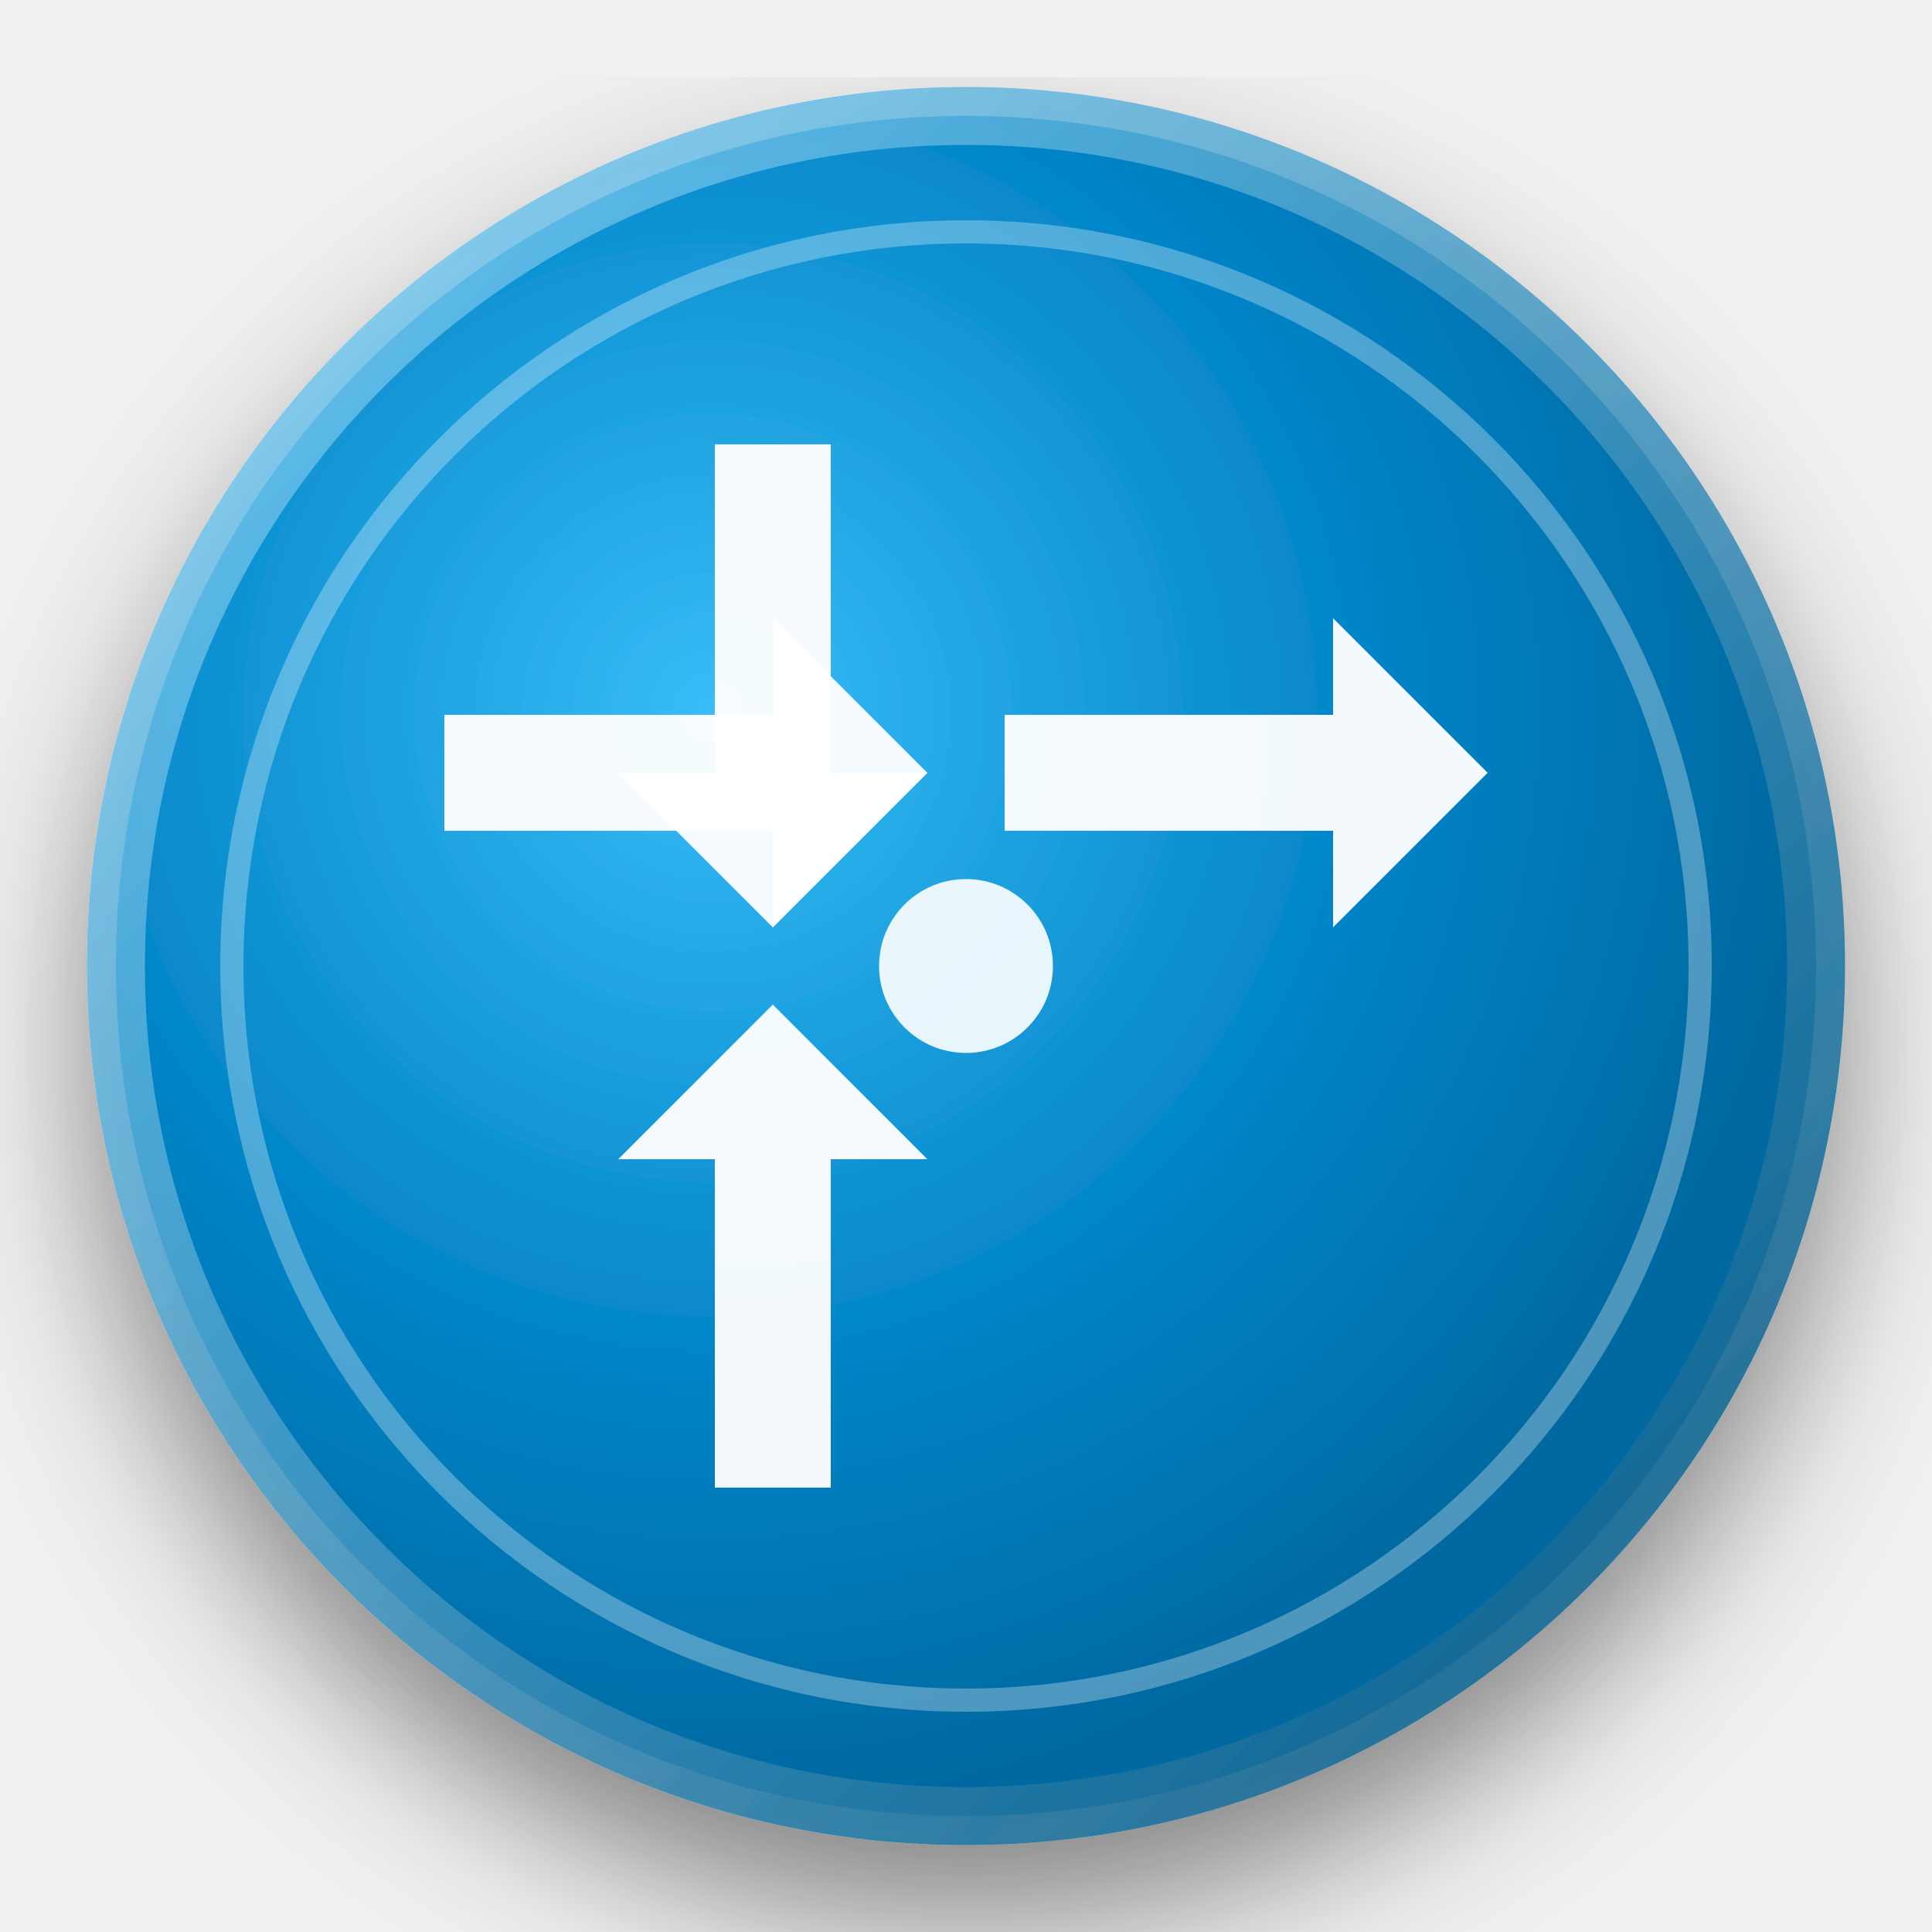
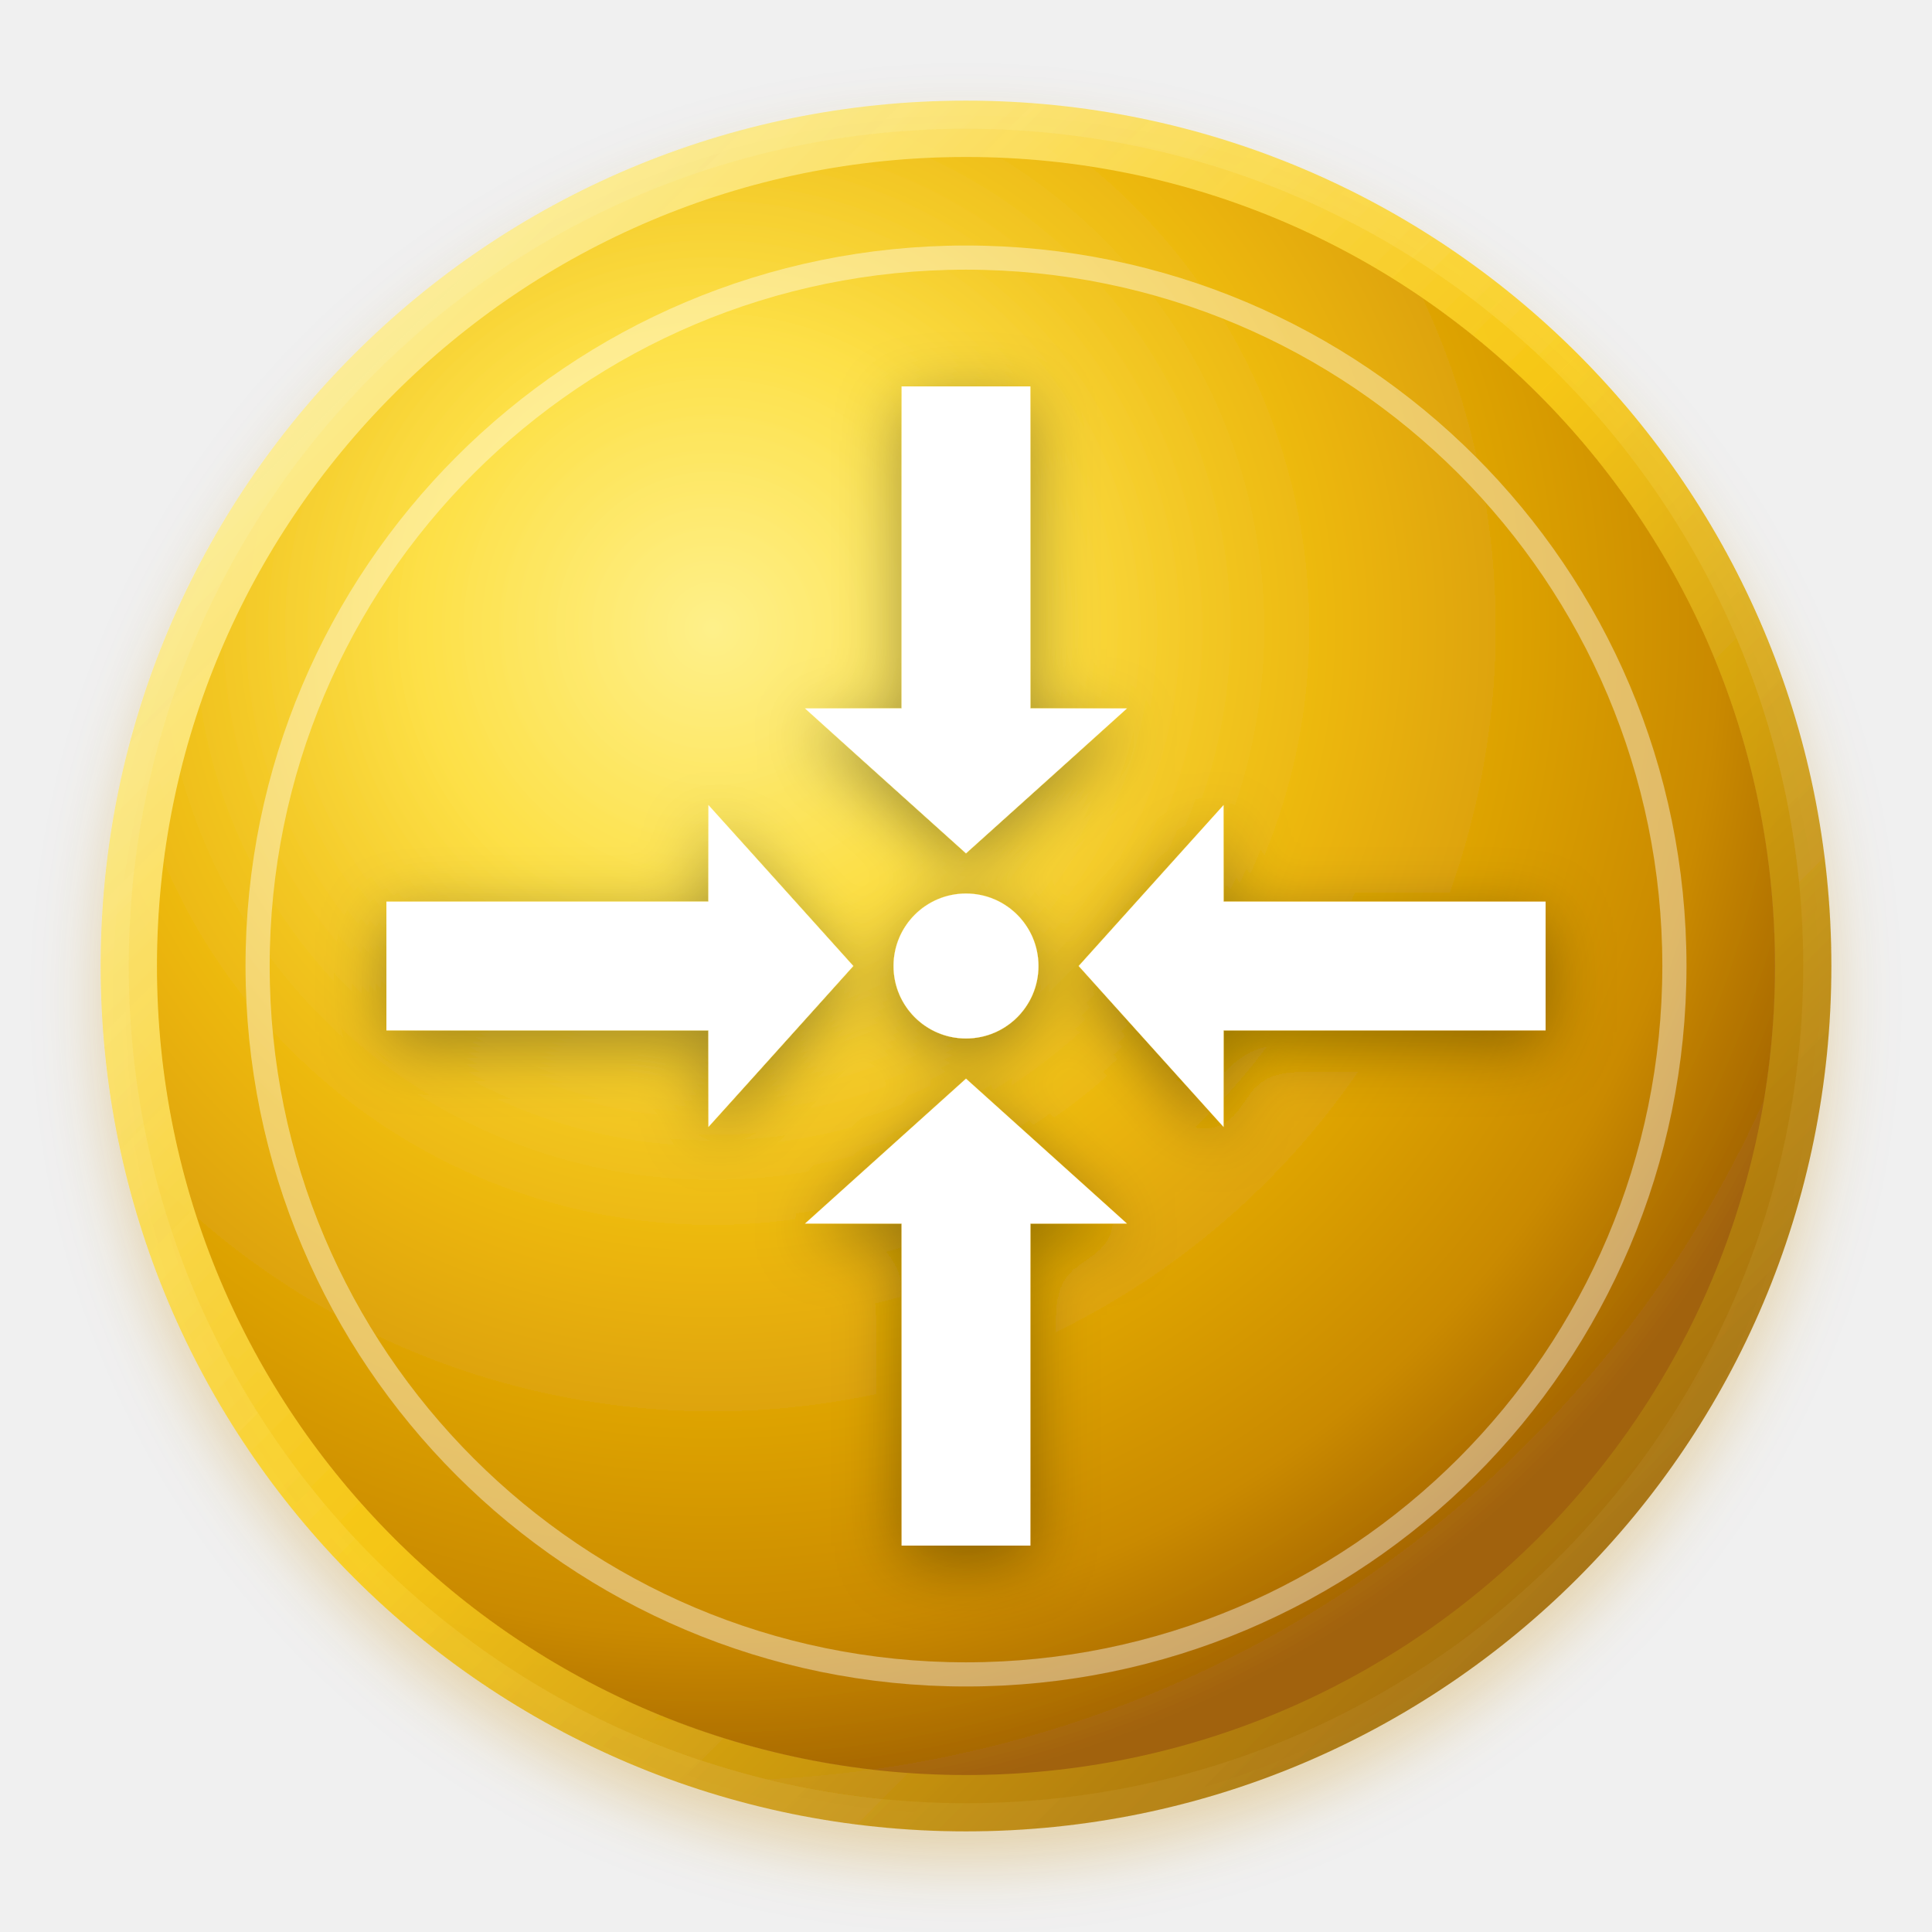
- <svg xmlns="http://www.w3.org/2000/svg" viewBox="0 0 100 100" width="100" height="100">
+ <svg xmlns="http://www.w3.org/2000/svg" viewBox="0 0 120 120" width="120" height="120">
  <defs>
-     <radialGradient id="routerGrad" cx="35%" cy="35%" r="65%">
-       <stop offset="0%" stop-color="#38bdf8" />
-       <stop offset="60%" stop-color="#0284c7" />
-       <stop offset="100%" stop-color="#0369a1" />
+     <radialGradient id="ciscoYellowGrad" cx="35%" cy="30%" r="70%">
+       <stop offset="0%" stop-color="#fef08a" />
+       <stop offset="25%" stop-color="#fde047" />
+       <stop offset="55%" stop-color="#eab308" />
+       <stop offset="85%" stop-color="#ca8a04" />
+       <stop offset="100%" stop-color="#a16207" />
    </radialGradient>
-     <filter id="routerGlow" x="-20%" y="-20%" width="140%" height="140%">
-       <feDropShadow dx="0" dy="4" stdDeviation="4" flood-color="#000000" flood-opacity="0.45" />
+     <linearGradient id="goldRimGrad" x1="0%" y1="0%" x2="100%" y2="100%">
+       <stop offset="0%" stop-color="#fef9c3" stop-opacity="0.95" />
+       <stop offset="50%" stop-color="#facc15" stop-opacity="0.9" />
+       <stop offset="100%" stop-color="#854d0e" stop-opacity="0.95" />
+     </linearGradient>
+     <filter id="yellowRouterShadow" x="-30%" y="-30%" width="160%" height="160%">
+       <feDropShadow dx="0" dy="6" stdDeviation="5" flood-color="#000000" flood-opacity="0.4" />
+       <feDropShadow dx="0" dy="2" stdDeviation="2" flood-color="#ca8a04" flood-opacity="0.3" />
    </filter>
-     <linearGradient id="rimGrad" x1="0%" y1="0%" x2="100%" y2="100%">
-       <stop offset="0%" stop-color="#7dd3fc" stop-opacity="0.8" />
-       <stop offset="100%" stop-color="#075985" stop-opacity="0.9" />
-     </linearGradient>
  </defs>
-   <g filter="url(#routerGlow)">
-     <circle cx="50" cy="50" r="44" fill="url(#routerGrad)" stroke="url(#rimGrad)" stroke-width="3" />
-     <circle cx="50" cy="50" r="38" fill="none" stroke="#ffffff" stroke-width="1.2" stroke-opacity="0.3" />
-     <g fill="#ffffff">
-       <path d="M 23 37 L 40 37 L 40 32 L 48 40 L 40 48 L 40 43 L 23 43 Z" opacity="0.95" />
-       <path d="M 77 37 L 60 37 L 60 32 L 52 40 L 60 48 L 60 43 L 77 43 Z" transform="rotate(180 64.5 40)" opacity="0.95" />
-       <path d="M 43 23 L 43 40 L 48 40 L 40 48 L 32 40 L 37 40 L 37 23 Z" opacity="0.95" />
-       <path d="M 43 77 L 43 60 L 48 60 L 40 52 L 32 60 L 37 60 L 37 77 Z" opacity="0.95" />
+   <g filter="url(#yellowRouterShadow)">
+     <circle cx="60" cy="60" r="52" fill="url(#ciscoYellowGrad)" stroke="url(#goldRimGrad)" stroke-width="3.5" />
+     <circle cx="60" cy="60" r="44" fill="none" stroke="#ffffff" stroke-width="1.5" stroke-opacity="0.4" />
+     <g fill="#ffffff" filter="drop-shadow(0px 1px 2px rgba(0,0,0,0.35))">
+       <path d="M 24 56 L 44 56 L 44 50 L 53 60 L 44 70 L 44 64 L 24 64 Z" />
+       <path d="M 67 60 L 76 50 L 76 56 L 96 56 L 96 64 L 76 64 L 76 70 Z" />
+       <path d="M 56 24 L 56 44 L 50 44 L 60 53 L 70 44 L 64 44 L 64 24 Z" />
+       <path d="M 60 67 L 50 76 L 56 76 L 56 96 L 64 96 L 64 76 L 70 76 Z" />
+       <circle cx="60" cy="60" r="4.5" fill="#ffffff" />
    </g>
-     <circle cx="50" cy="50" r="4.5" fill="#ffffff" opacity="0.9" />
  </g>
</svg>
